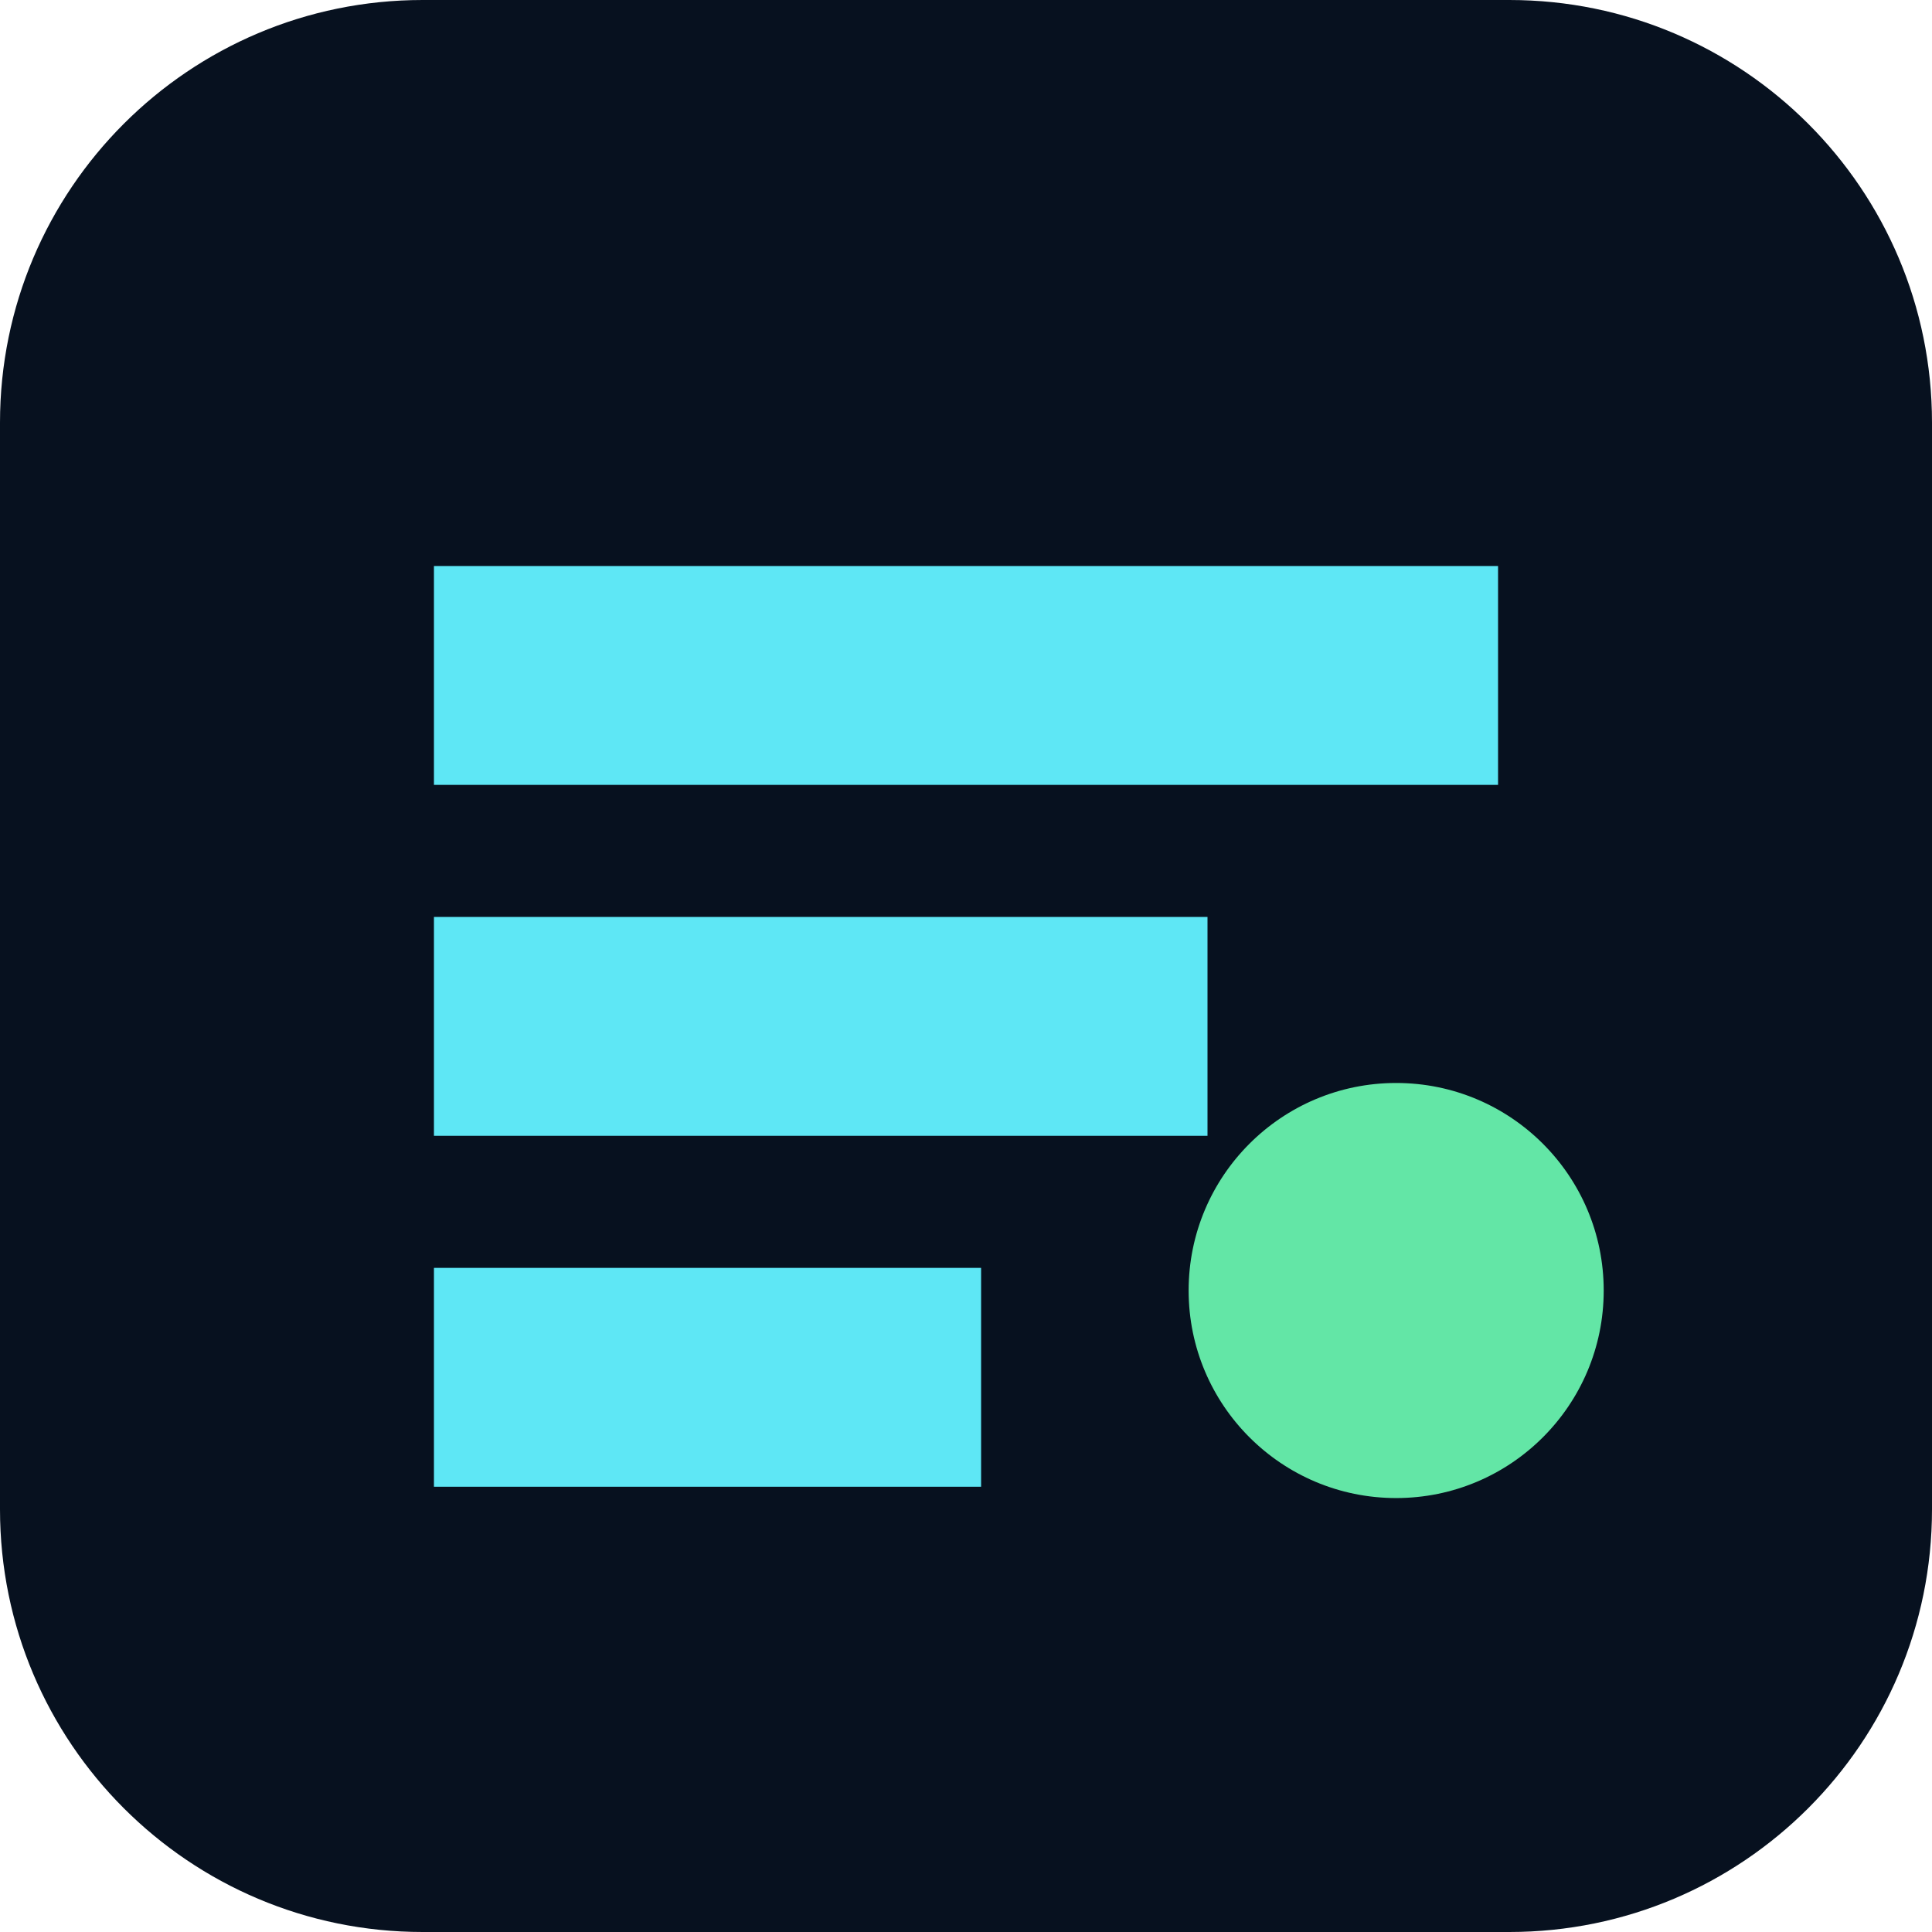
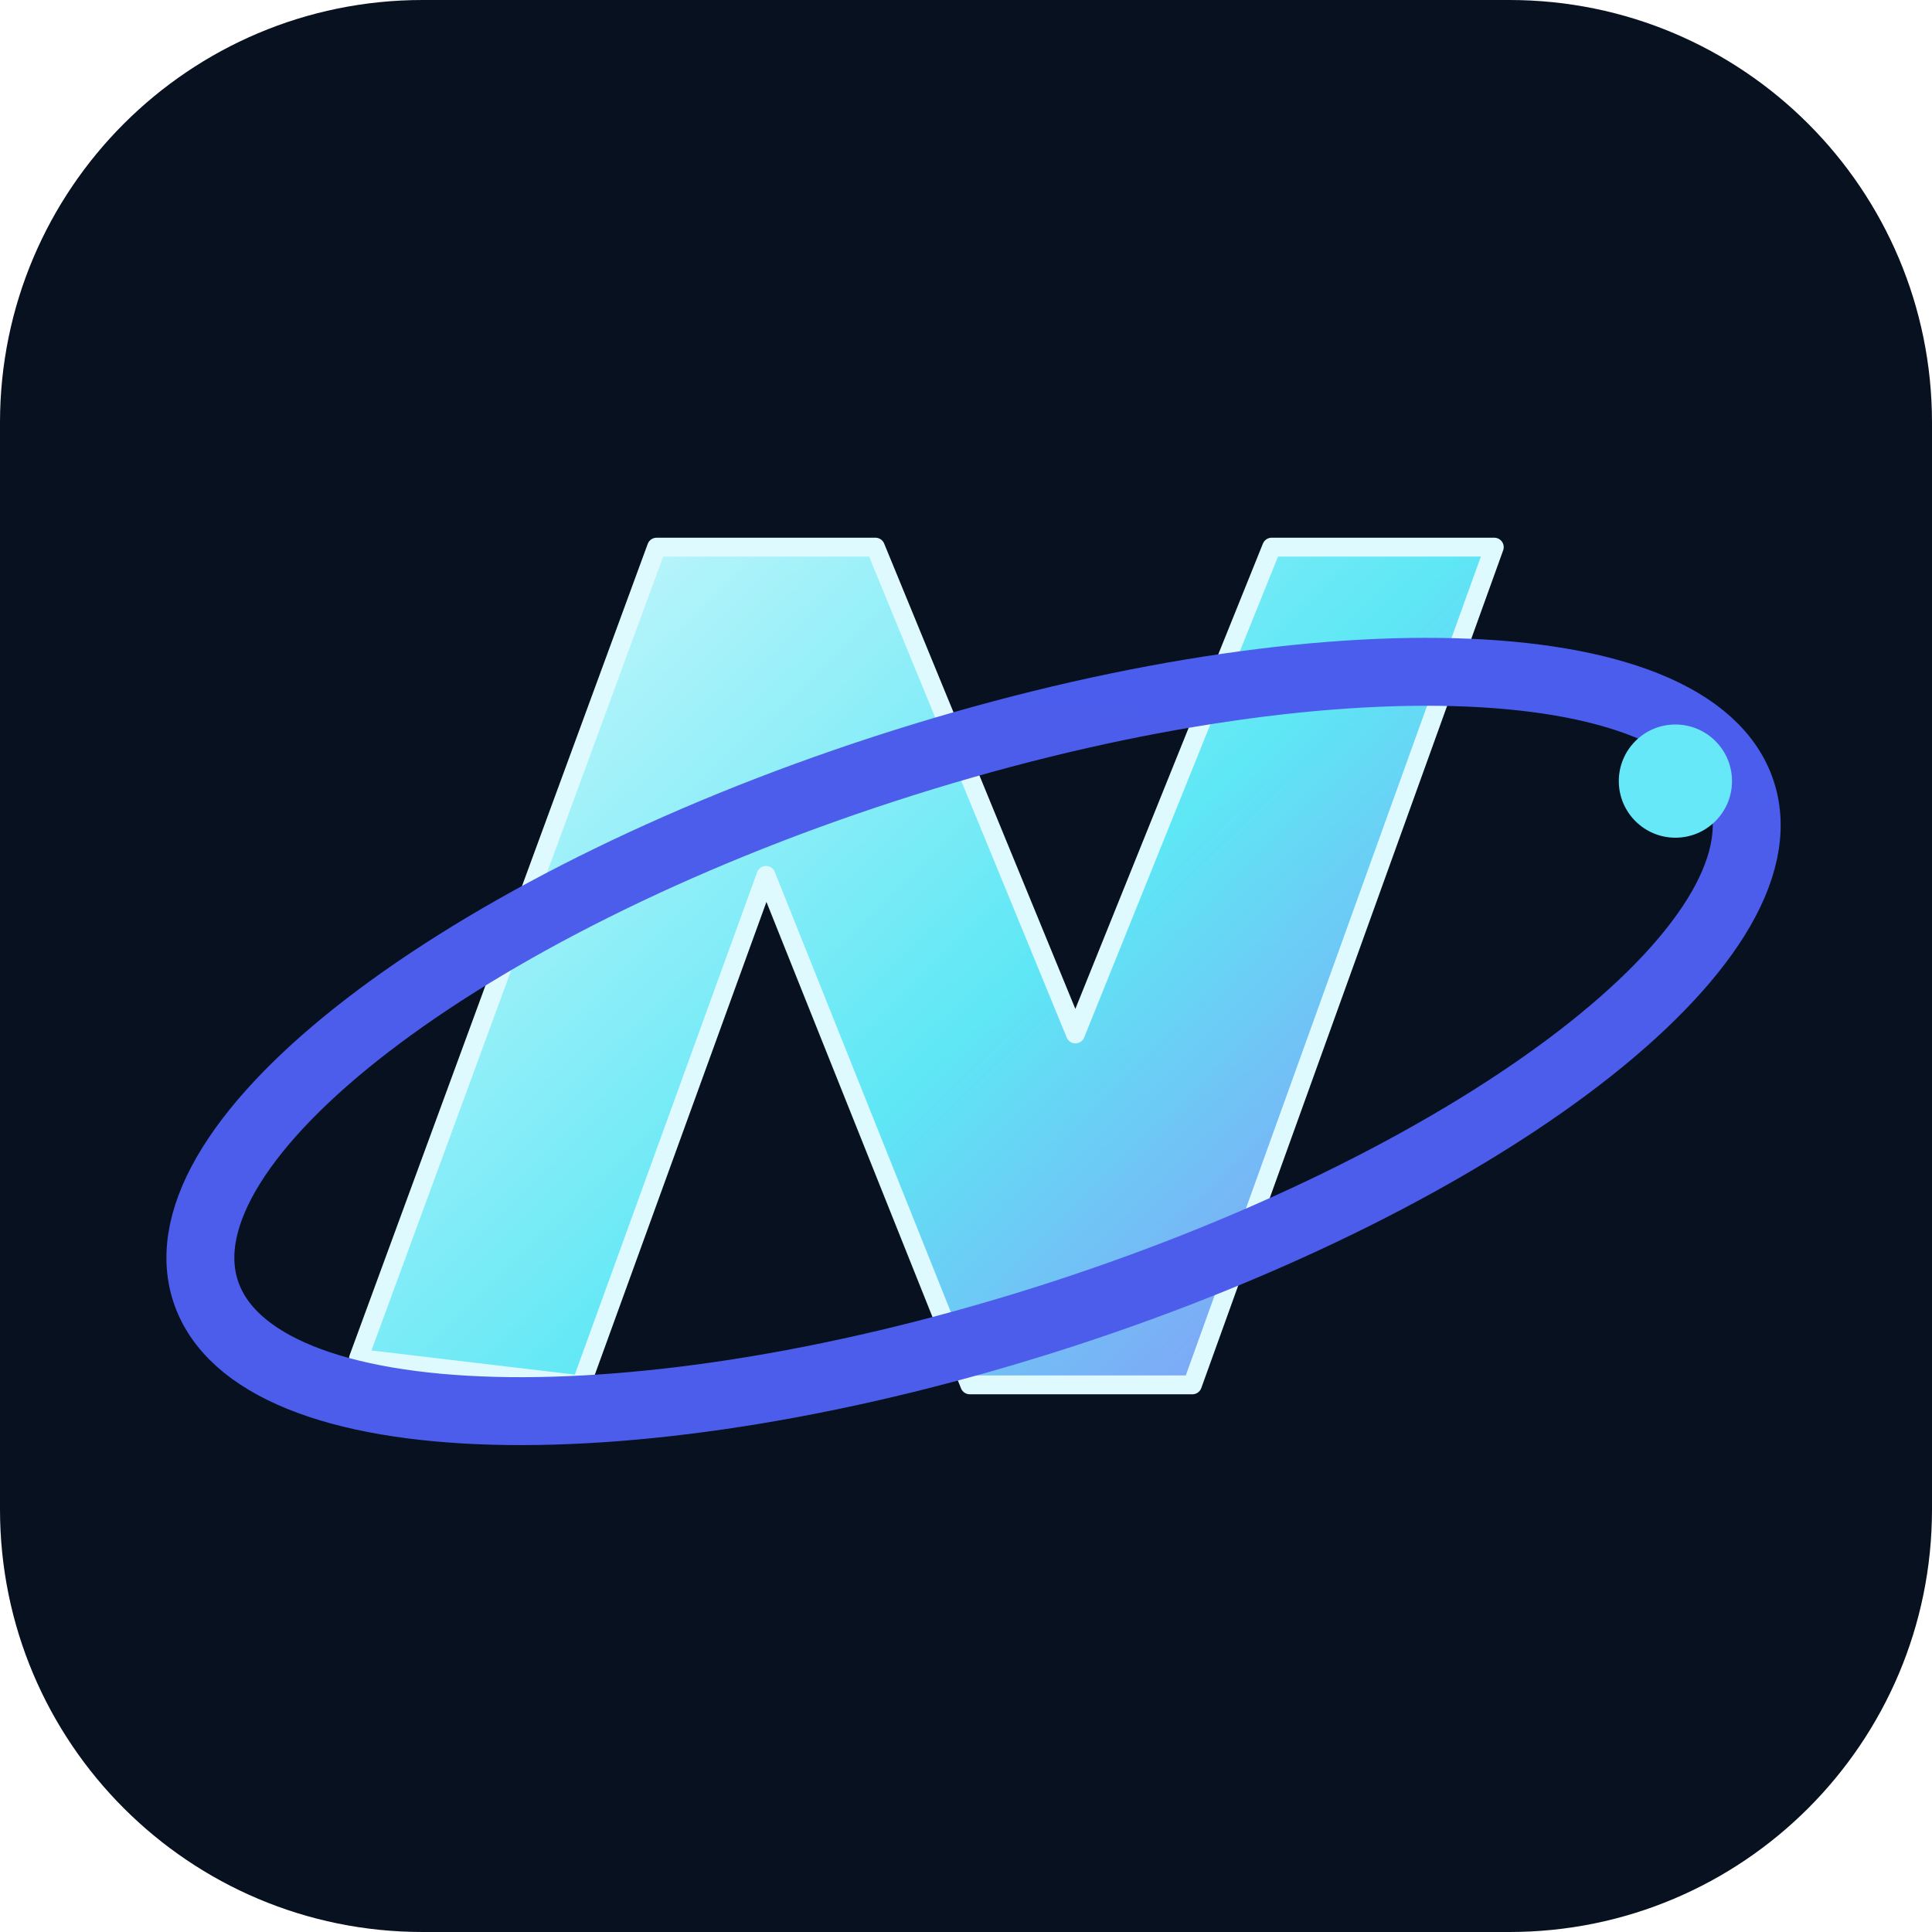
<svg xmlns="http://www.w3.org/2000/svg" viewBox="0 0 512 512">
+   <defs>
+     <linearGradient id="a" x1="75" y1="70" x2="440" y2="445" gradientUnits="userSpaceOnUse">
+       <stop stop-color="#fff" />
+       <stop offset=".52" stop-color="#5ee7f5" />
+       <stop offset="1" stop-color="#a855f7" />
+     </linearGradient>
+     <linearGradient id="b" x1="60" y1="400" x2="450" y2="110">
+       <stop stop-color="#d946ef" />
+       <stop offset=".5" stop-color="#2563eb" />
+       <stop offset="1" stop-color="#22d3ee" />
+     </linearGradient>
+   </defs>
  <rect width="512" height="512" rx="112" fill="#07111f" />
-   <path d="M115 150h282v58H115zm0 93h205v58H115zm0 93h145v58H115z" fill="#5ee7f5" />
-   <circle cx="370" cy="342" r="55" fill="#63e6a6" />
+   <path d="M95 360 174 145h58l53 129 52-129h59l-80 222h-59l-54-135-49 135z" fill="url(#a)" stroke="#dffaff" stroke-width="5" stroke-linejoin="round" />
+   <ellipse cx="258" cy="276" rx="214" ry="76" transform="rotate(-18 258 276)" fill="none" stroke="url(#b)" stroke-width="18" />
+   <circle cx="444" cy="207" r="15" fill="#67e8f9" />
</svg>
